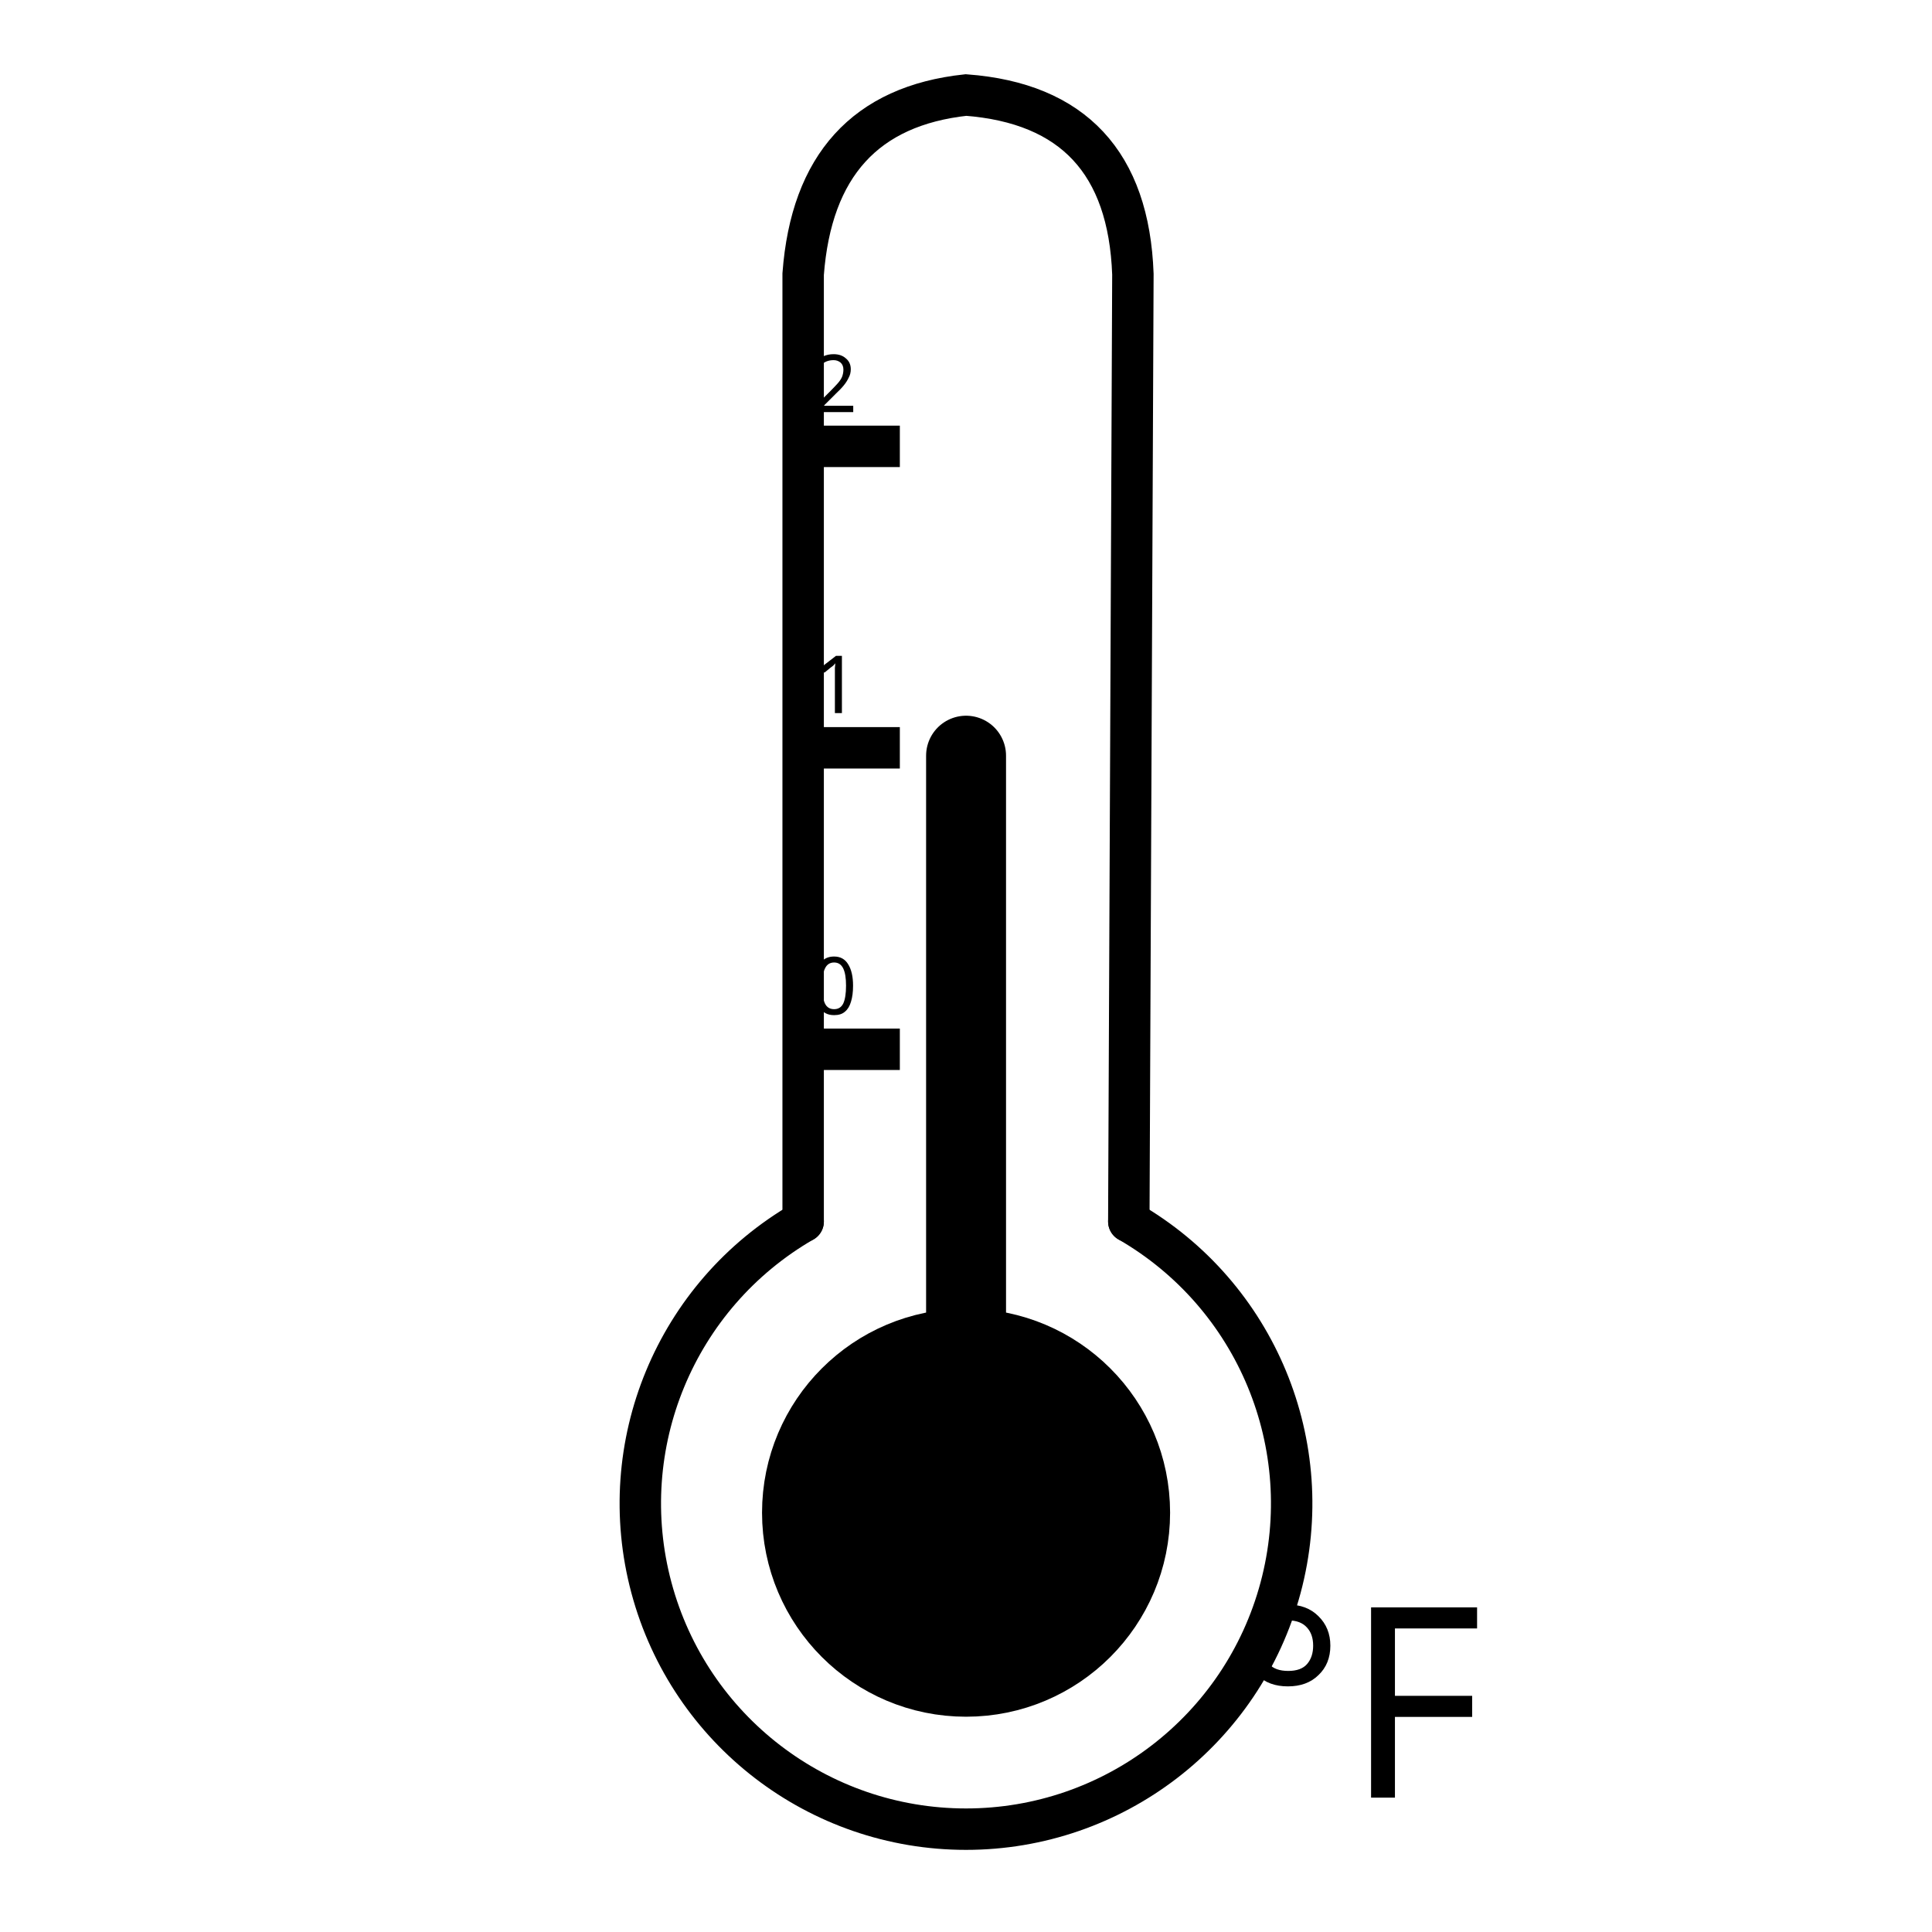
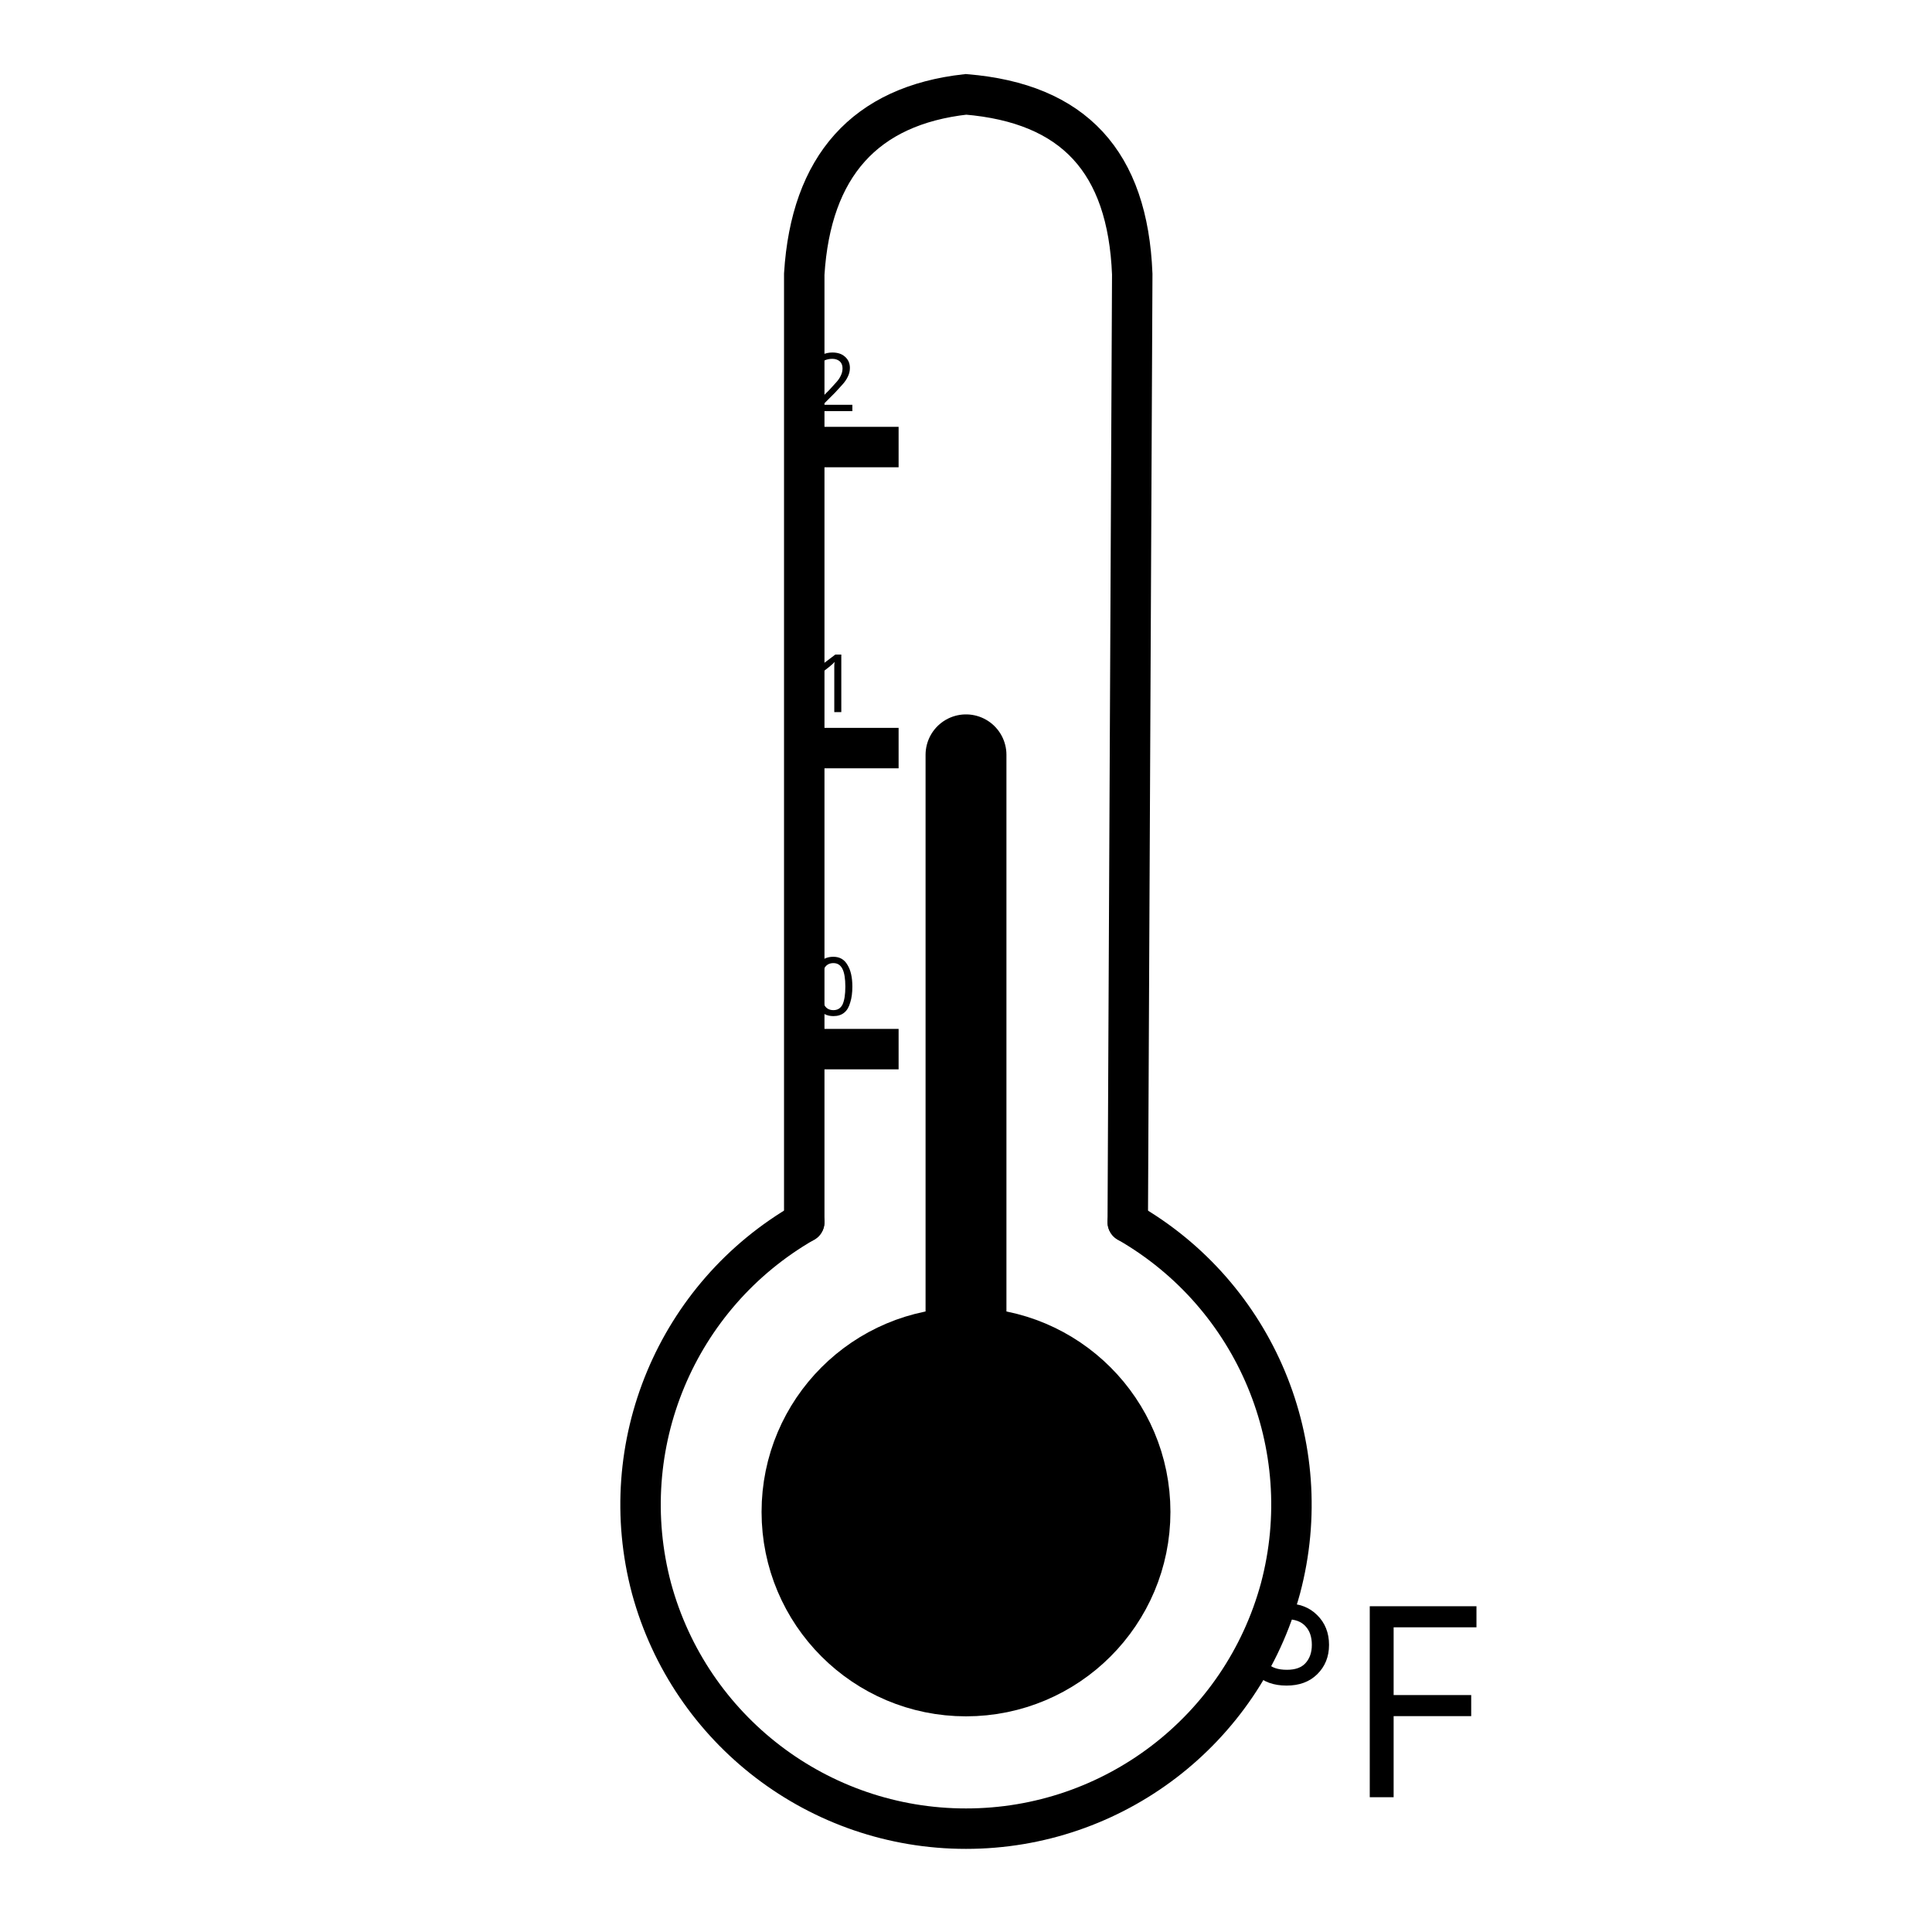
- <svg xmlns="http://www.w3.org/2000/svg" fill="none" stroke="#000000" stroke-width="2" viewBox="0 0 86 86" version="1.1" id="svg1" width="86" height="86">
-   <defs id="defs1" />
-   <circle cx="298" cy="40" r="16" id="circle1" />
-   <path style="fill:none;stroke:#000000;stroke-width:1.844;stroke-linecap:round;stroke-miterlimit:5;stroke-dasharray:none" id="path2" d="m -21.964,70.702 a 14.496,14.496 0 0 1 -10.744,14.002 14.496,14.496 0 0 1 -16.306,-6.754 14.496,14.496 0 0 1 2.304,-17.498 14.496,14.496 0 0 1 17.498,-2.304" transform="rotate(-60)" />
-   <path style="fill:none;stroke:#000000;stroke-width:1.844;stroke-linecap:round;stroke-miterlimit:5;stroke-dasharray:none" d="M 35.751,54.373 V 12.203 c 0.363,-4.832 2.779,-7.49 7.249,-7.973 4.772,0.363 7.248,3.02 7.429,7.973 l -0.182,42.169" id="path3" />
-   <path style="fill:none;stroke:#000000;stroke-width:1.844;stroke-linecap:butt;stroke-miterlimit:5;stroke-dasharray:none" d="m 35.751,46.707 h 4.304" id="path4" />
-   <path style="fill:none;stroke:#000000;stroke-width:1.844;stroke-linecap:butt;stroke-miterlimit:5;stroke-dasharray:none" d="m 35.751,33.288 h 4.304" id="path4-5" />
-   <path style="fill:none;stroke:#000000;stroke-width:1.844;stroke-linecap:butt;stroke-miterlimit:5;stroke-dasharray:none" d="m 35.751,19.869 h 4.304" id="path4-5-1" />
-   <path style="fill:none;stroke:#000000;stroke-width:3.558;stroke-linecap:round;stroke-miterlimit:5;stroke-dasharray:none" d="M 43.003,68.104 V 33.638" id="path6" />
-   <circle style="fill:#000000;stroke:#000000;stroke-width:3.558;stroke-linecap:round;stroke-miterlimit:5;stroke-dasharray:none" id="path7" cx="43.003" cy="67.335" r="7.303" />
-   <text xml:space="preserve" style="font-size:3.558px;font-family:Renogare;-inkscape-font-specification:Renogare;text-align:center;writing-mode:lr-tb;direction:ltr;text-anchor:middle;fill:#000000;stroke:none;stroke-width:3.558;stroke-linecap:round;stroke-miterlimit:5;stroke-dasharray:none" x="38.518" y="45.156" id="text7">
-     <tspan id="tspan7" x="38.518" y="45.156" style="font-size:3.558px;stroke-width:3.558">0</tspan>
+ <svg xmlns="http://www.w3.org/2000/svg" fill="none" stroke="#000" stroke-width="2" viewBox="0 0 86 86">
+   <circle cx="298" cy="40" r="16" />
+   <path stroke-linecap="round" stroke-miterlimit="5" stroke-width="1.8" d="M50.2 54.4A14.5 14.5 0 0 1 57 70.7a14.5 14.5 0 0 1-14 10.7 14.5 14.5 0 0 1-14-10.7 14.5 14.5 0 0 1 6.8-16.3" />
+   <path stroke-linecap="round" stroke-miterlimit="5" stroke-width="1.8" d="M35.8 54.4V12.2c.3-4.8 2.7-7.5 7.2-8 4.8.4 7.2 3 7.4 8l-.2 42.2" />
+   <path stroke-miterlimit="5" stroke-width="1.8" d="M35.8 46.7H40M35.8 33.3H40M35.8 19.9H40" />
+   <path stroke-linecap="round" stroke-miterlimit="5" stroke-width="3.6" d="M43 68.1V33.6" />
+   <circle cx="43" cy="67.3" r="7.3" fill="#000" stroke-linecap="round" stroke-miterlimit="5" stroke-width="3.6" />
+   <text xml:space="preserve" x="38.5" y="45.2" fill="#000" stroke="none" stroke-linecap="round" stroke-miterlimit="5" stroke-width="3.6" font-family="Renogare" font-size="3.6" style="-inkscape-font-specification:Renogare;text-align:center" text-anchor="middle">
+     <tspan x="38.5" y="45.2">0</tspan>
  </text>
-   <text xml:space="preserve" style="font-size:3.558px;font-family:Renogare;-inkscape-font-specification:Renogare;text-align:center;writing-mode:lr-tb;direction:ltr;text-anchor:middle;fill:#000000;stroke:none;stroke-width:3.558;stroke-linecap:round;stroke-miterlimit:5;stroke-dasharray:none" x="38.614" y="31.744" id="text7-6">
-     <tspan id="tspan7-1" x="38.614" y="31.744" style="font-size:3.558px;stroke-width:3.558">1</tspan>
+   <text xml:space="preserve" x="38.6" y="31.7" fill="#000" stroke="none" stroke-linecap="round" stroke-miterlimit="5" stroke-width="3.6" font-family="Renogare" font-size="3.6" style="-inkscape-font-specification:Renogare;text-align:center" text-anchor="middle">
+     <tspan x="38.6" y="31.7">1</tspan>
  </text>
-   <text xml:space="preserve" style="font-size:3.558px;font-family:Renogare;-inkscape-font-specification:Renogare;text-align:center;writing-mode:lr-tb;direction:ltr;text-anchor:middle;fill:#000000;stroke:none;stroke-width:3.558;stroke-linecap:round;stroke-miterlimit:5;stroke-dasharray:none" x="38.525" y="18.344" id="text7-2">
-     <tspan id="tspan7-2" x="38.525" y="18.344" style="font-size:3.558px;stroke-width:3.558">2</tspan>
+   <text xml:space="preserve" x="38.5" y="18.3" fill="#000" stroke="none" stroke-linecap="round" stroke-miterlimit="5" stroke-width="3.6" font-family="Renogare" font-size="3.6" style="-inkscape-font-specification:Renogare;text-align:center" text-anchor="middle">
+     <tspan x="38.5" y="18.3">2</tspan>
  </text>
-   <text xml:space="preserve" style="font-size:11.86px;font-family:Renogare;-inkscape-font-specification:Renogare;text-align:center;writing-mode:lr-tb;direction:ltr;text-anchor:middle;fill:#000000;stroke:none;stroke-width:3.558;stroke-linecap:round;stroke-miterlimit:5;stroke-dasharray:none" x="65.04" y="80.02" id="text8">
-     <tspan id="tspan8" x="65.04" y="80.02" style="font-size:11.86px;stroke-width:3.558">°F</tspan>
+   <text xml:space="preserve" x="65" y="80" fill="#000" stroke="none" stroke-linecap="round" stroke-miterlimit="5" stroke-width="3.6" font-family="Renogare" font-size="11.9" style="-inkscape-font-specification:Renogare;text-align:center" text-anchor="middle">
+     <tspan x="65" y="80">°F</tspan>
  </text>
</svg>
